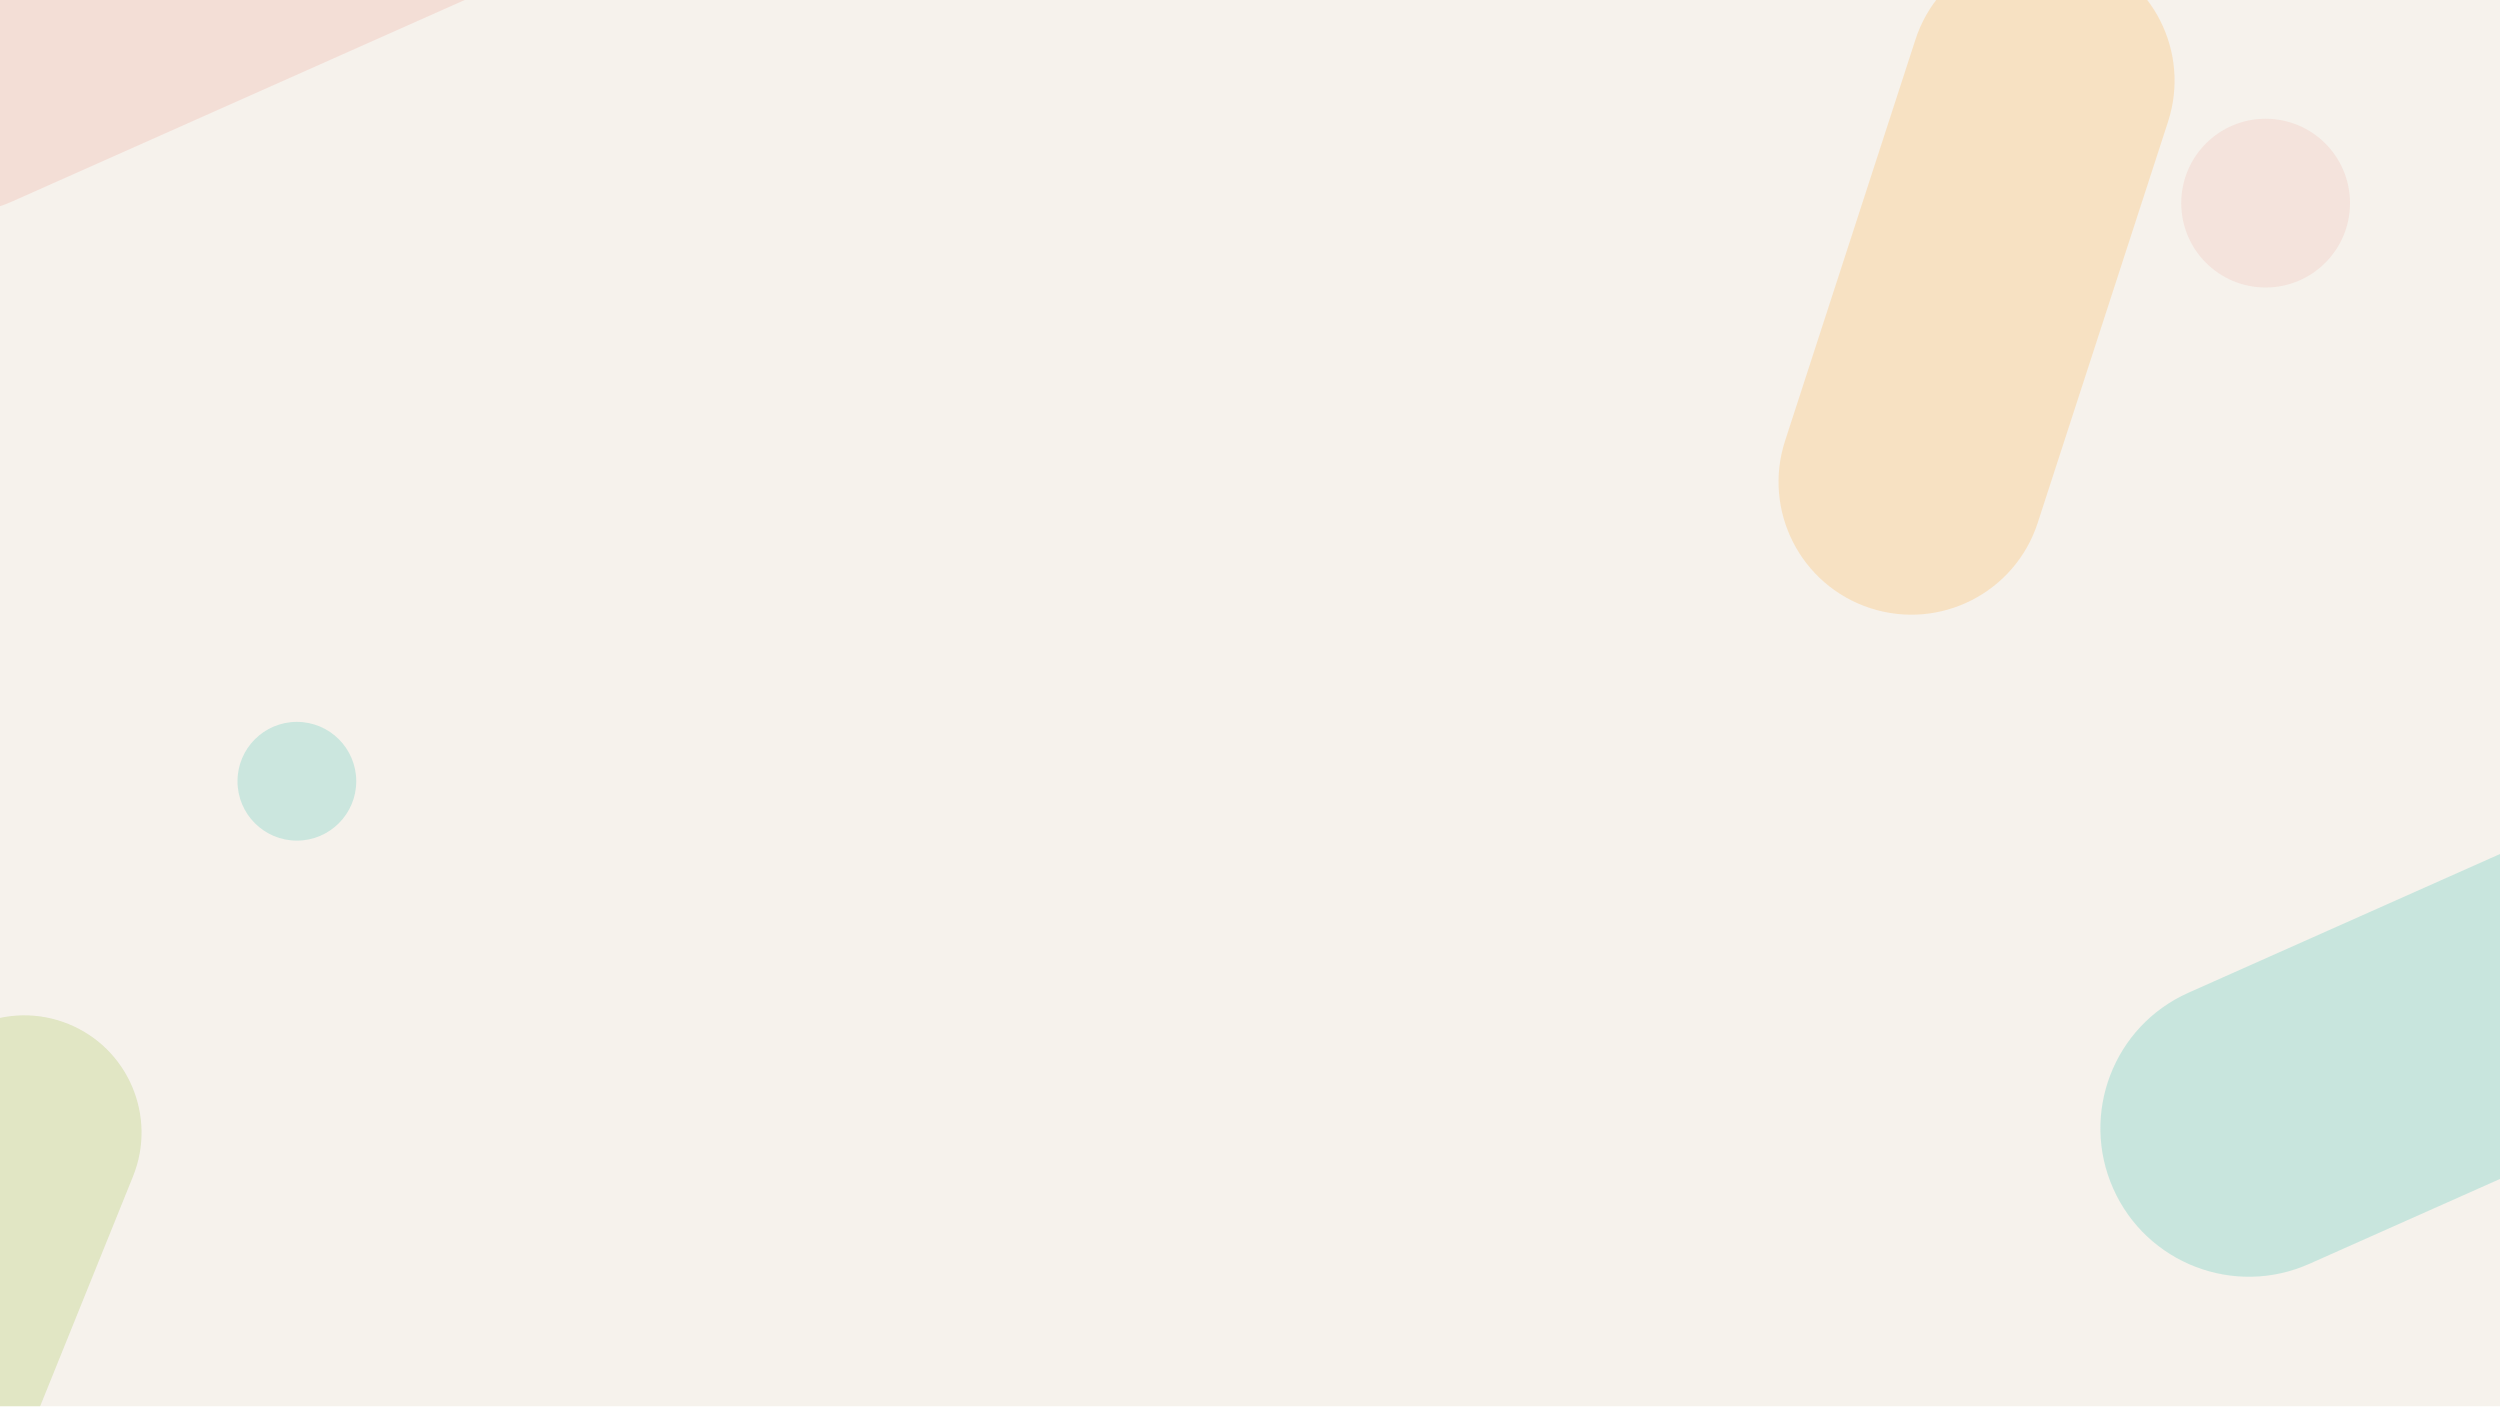
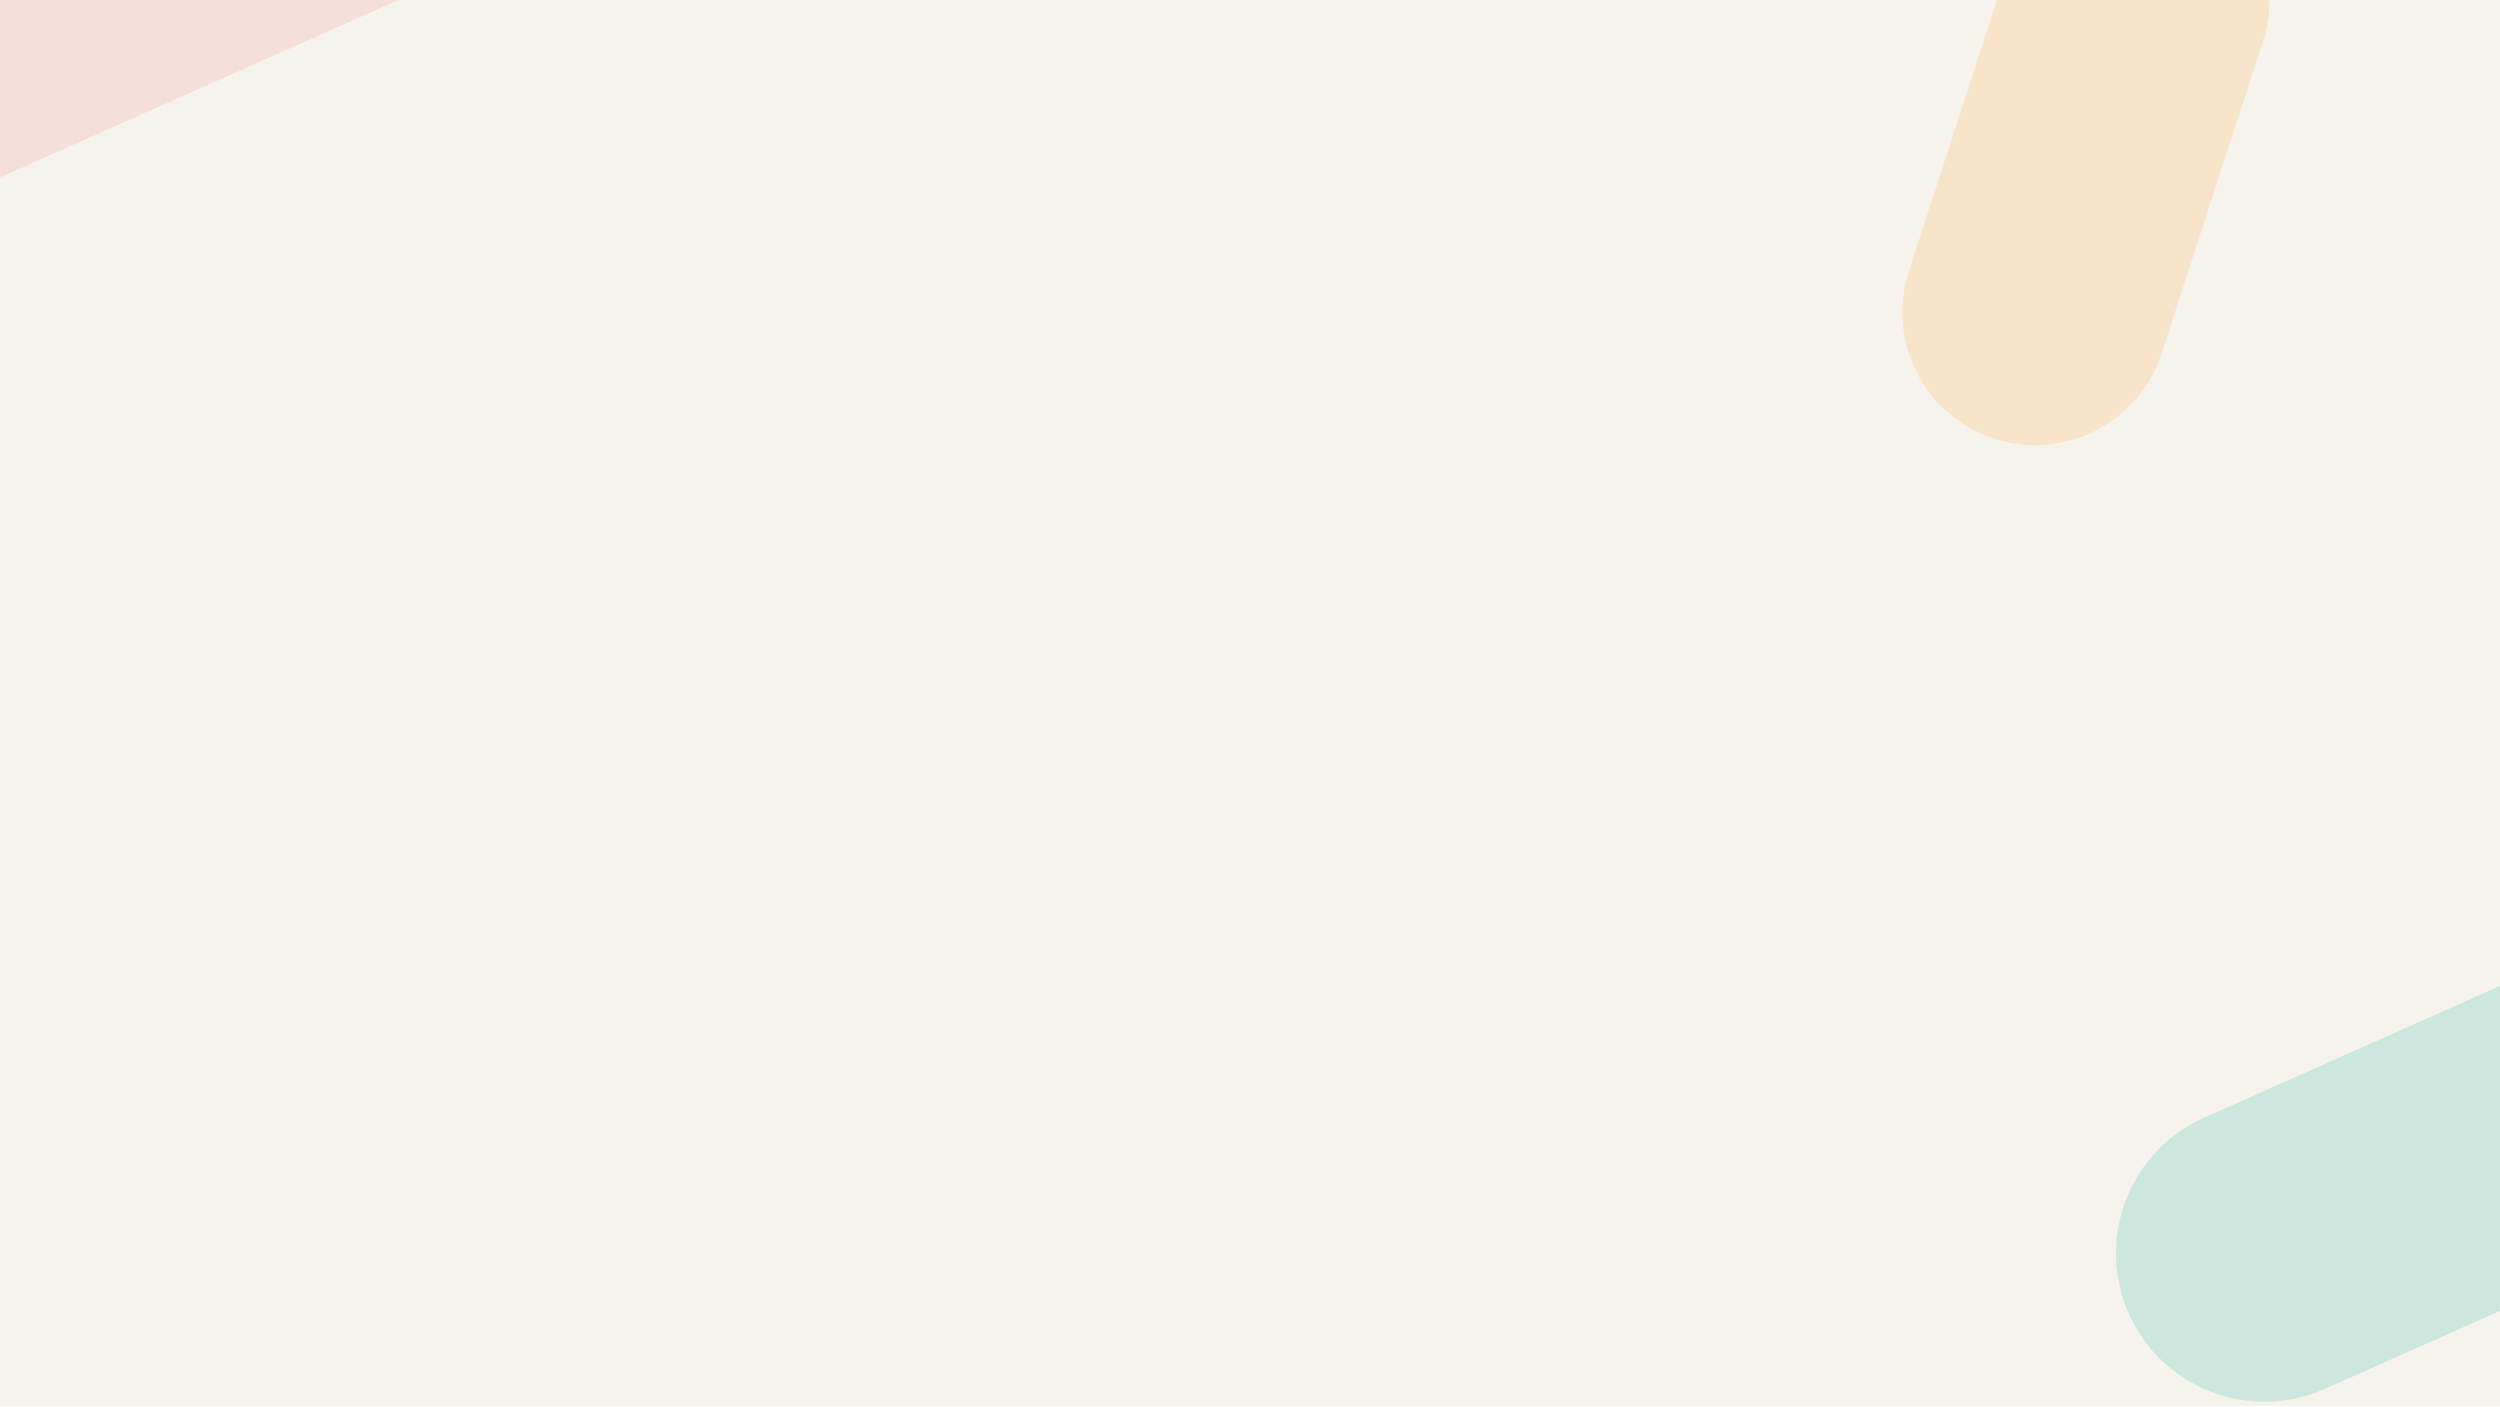
<svg xmlns="http://www.w3.org/2000/svg" viewBox="0 0 1600 900" preserveAspectRatio="xMidYMid slice">
  <rect width="1600" height="900" fill="#F6F2EC" />
-   <rect x="-140" y="-120" width="520" height="190" rx="95" transform="rotate(-24 120 -25)" fill="#E25845" opacity=".13" />
-   <rect x="1180" y="-40" width="170" height="440" rx="85" transform="rotate(18 1265 180)" fill="#FAC172" opacity=".34" />
-   <rect x="1330" y="560" width="520" height="190" rx="95" transform="rotate(-24 1590 655)" fill="#89D5C9" opacity=".42" />
-   <rect x="-110" y="640" width="150" height="420" rx="75" transform="rotate(22 -35 850)" fill="#ADC865" opacity=".30" />
-   <circle cx="1450" cy="130" r="54" fill="#E25845" opacity=".10" />
-   <circle cx="190" cy="500" r="38" fill="#89D5C9" opacity=".40" />
+   <rect x="-160" y="-130" width="520" height="190" rx="95" transform="rotate(-24 100 -35)" fill="#E25845" opacity=".12" />
+   <rect x="1250" y="-90" width="170" height="380" rx="85" transform="rotate(18 1335 100)" fill="#FAC172" opacity=".30" />
+   <rect x="1340" y="640" width="520" height="190" rx="95" transform="rotate(-24 1600 735)" fill="#89D5C9" opacity=".38" />
</svg>
